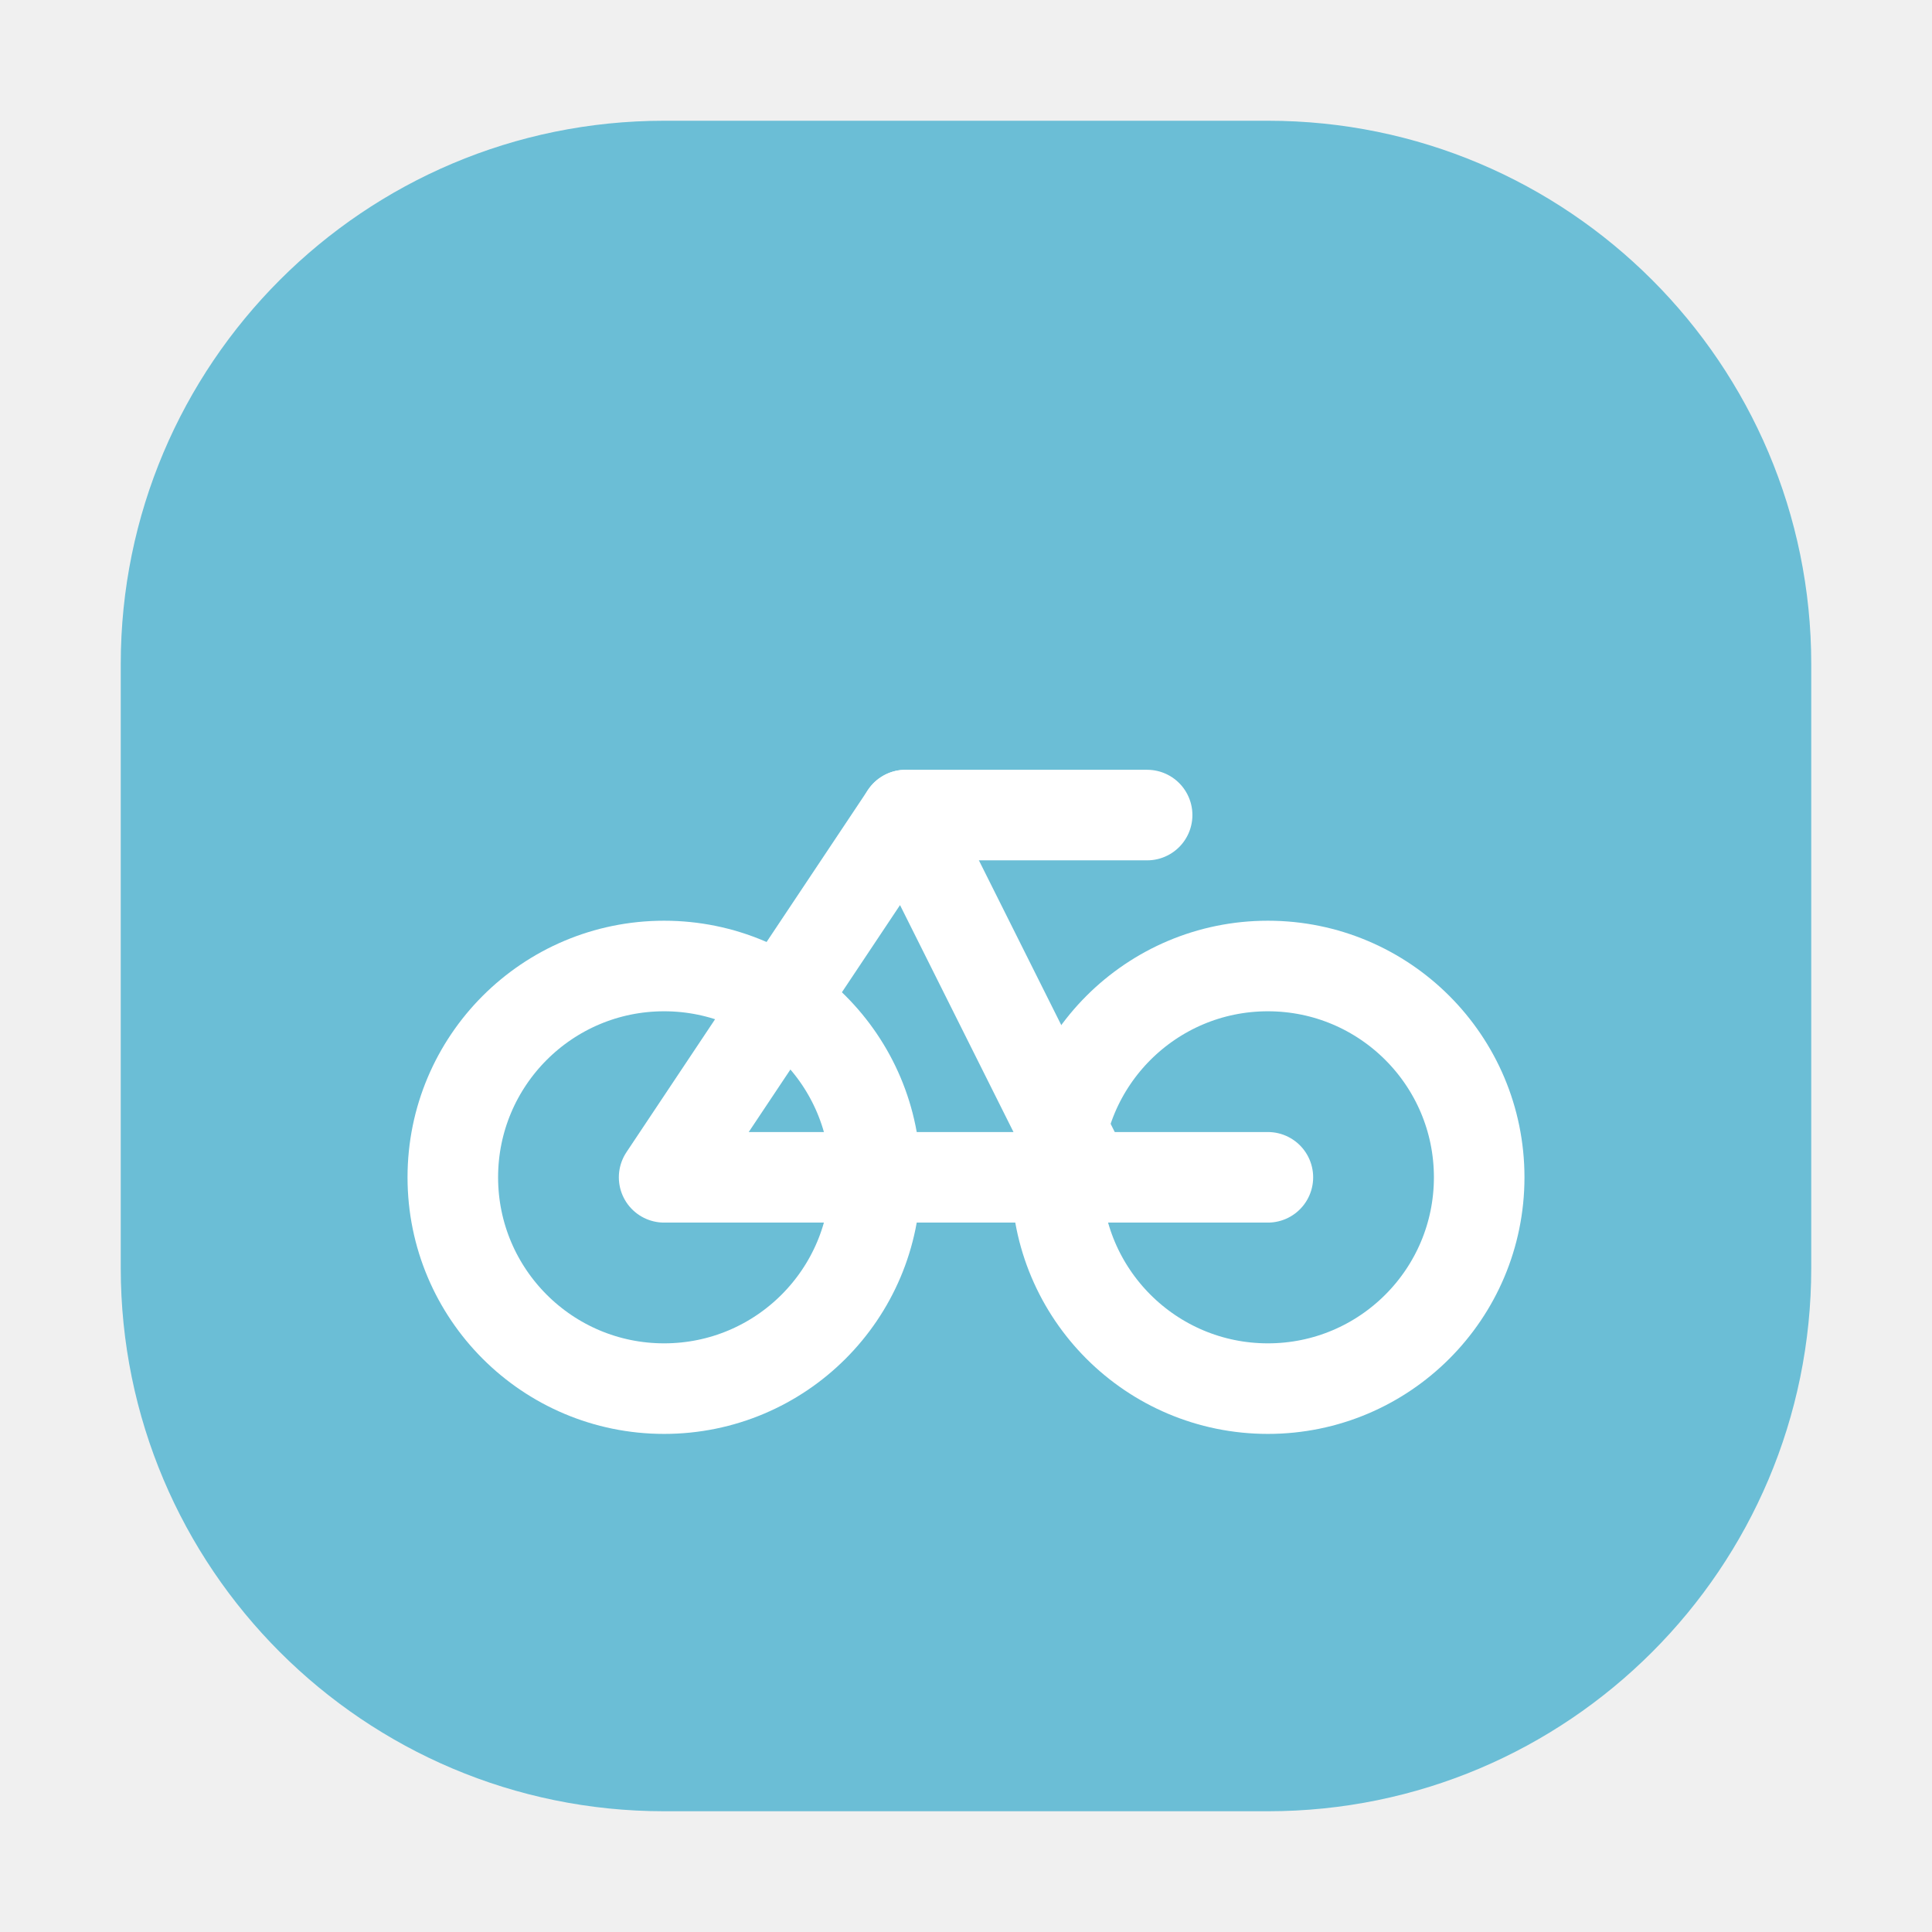
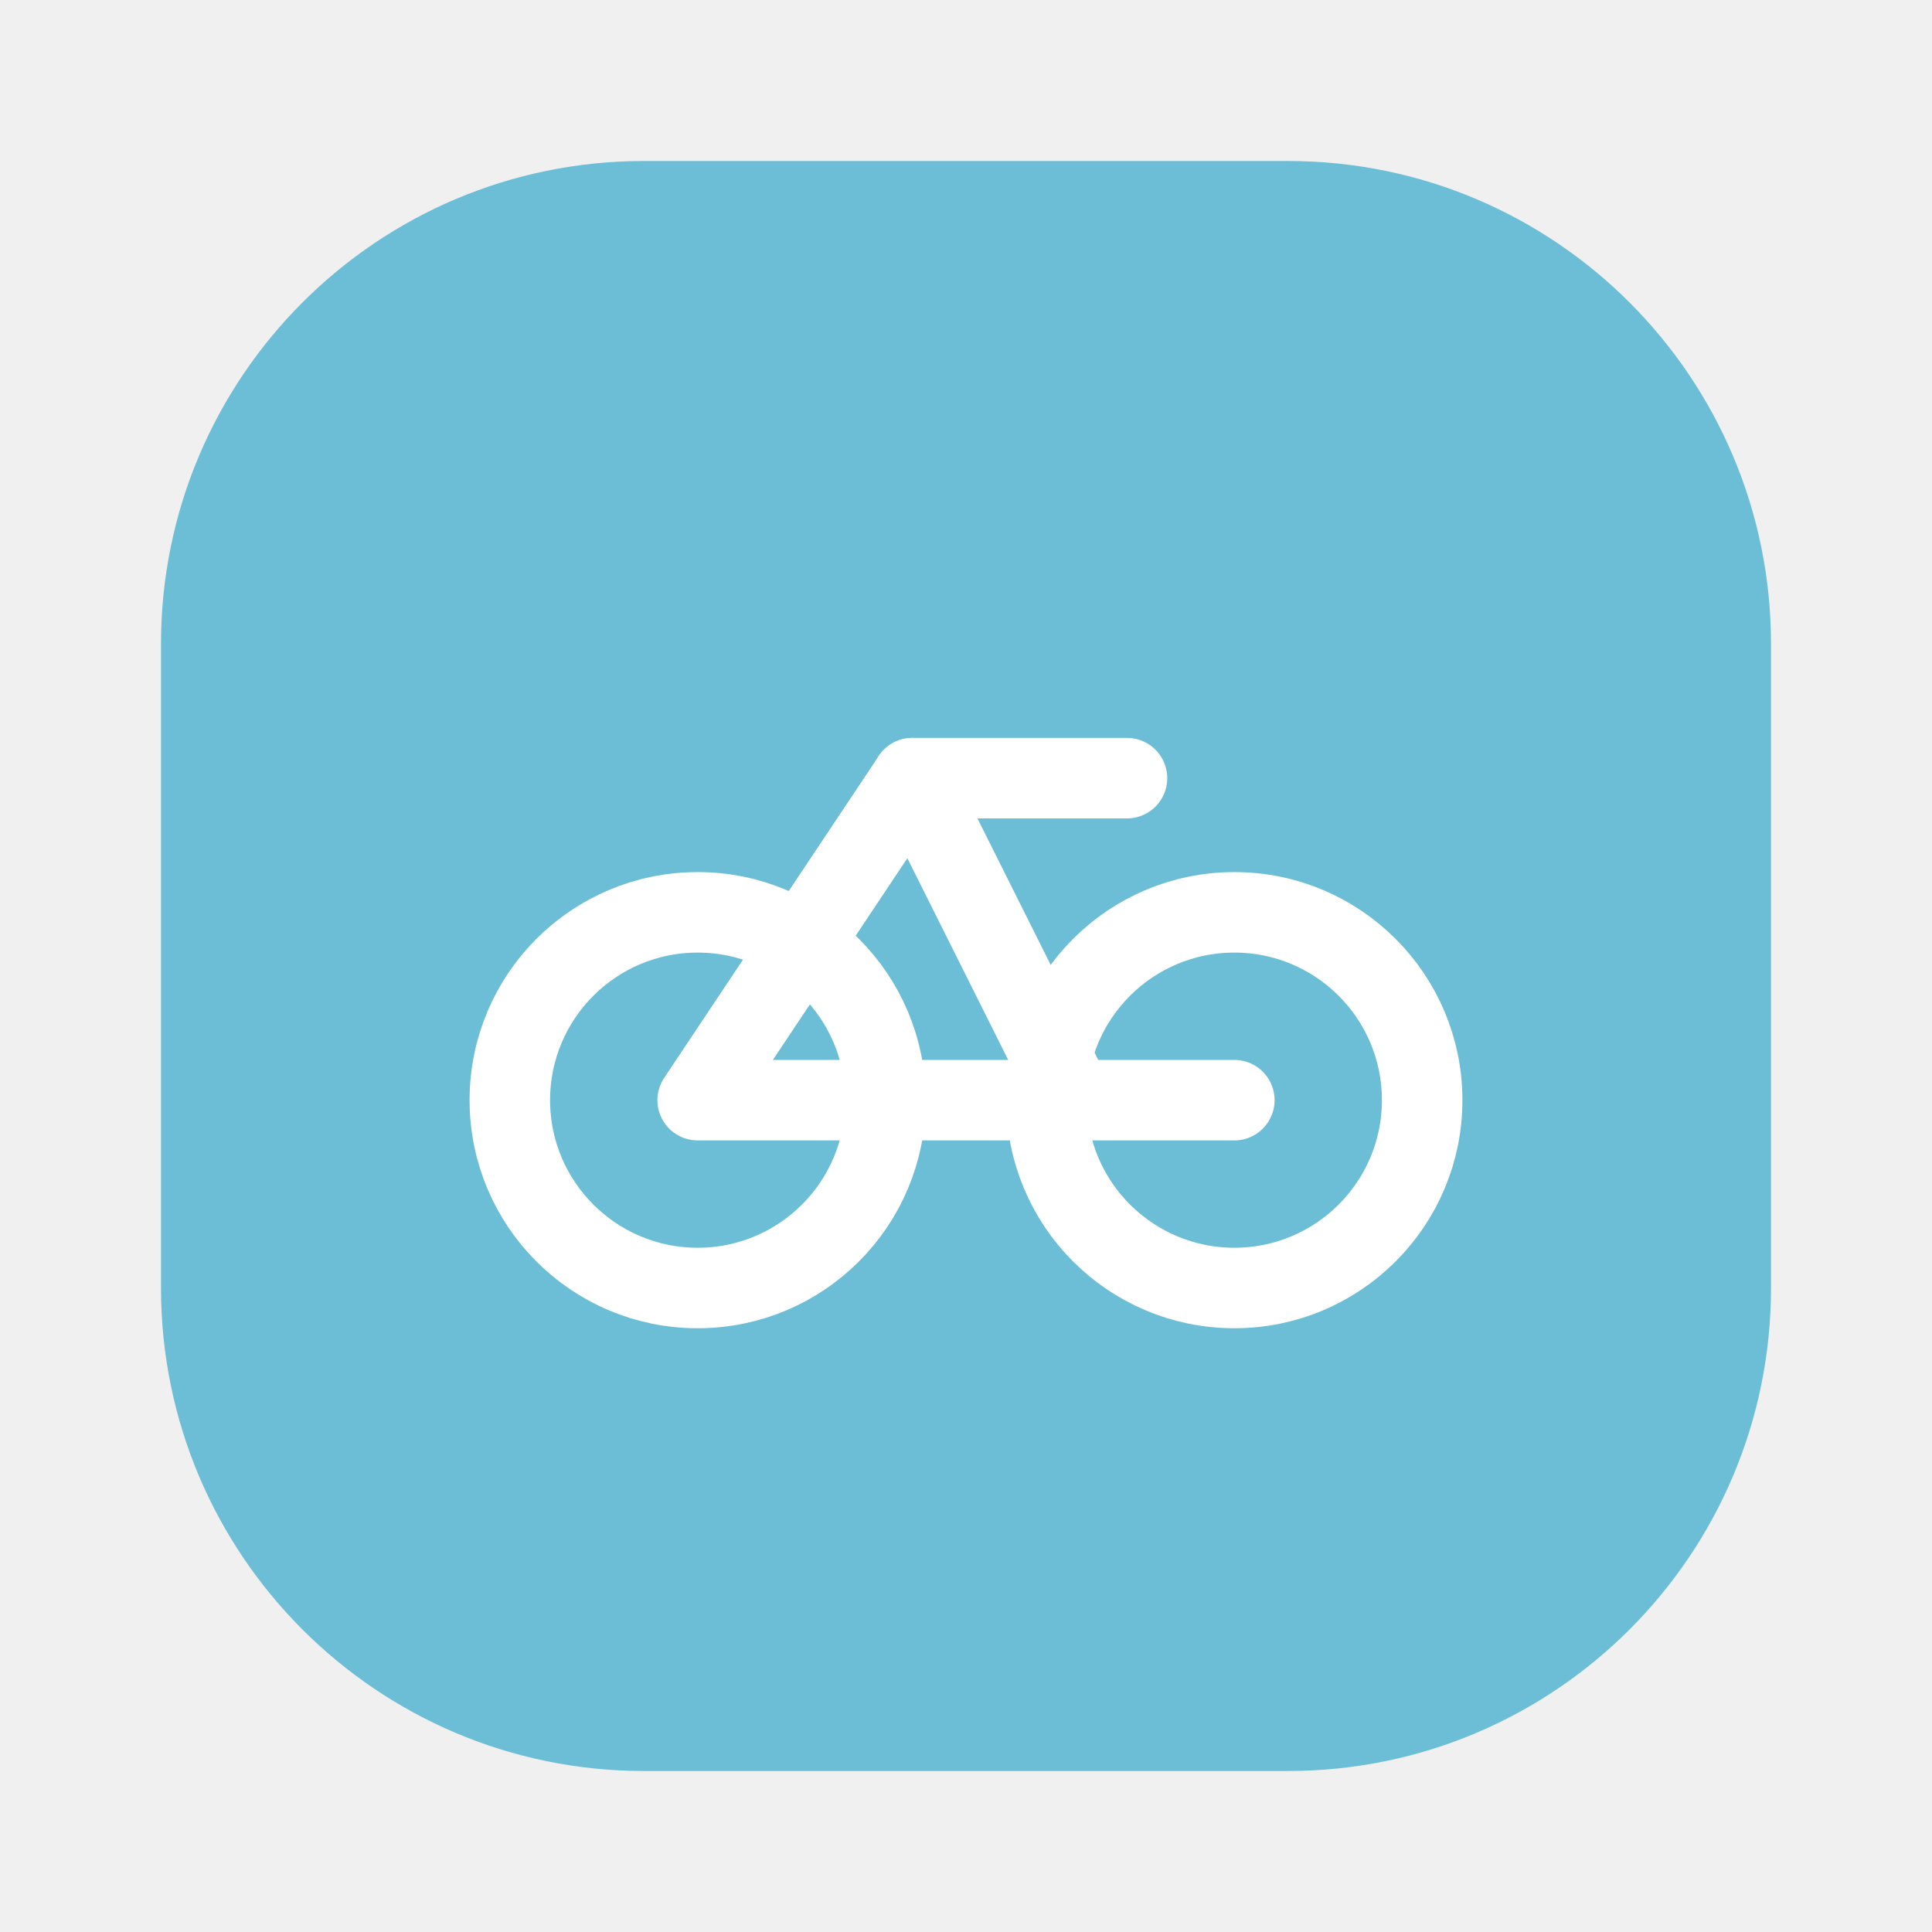
- <svg xmlns="http://www.w3.org/2000/svg" viewBox="0 0 64 64" width="64" height="64" style="color:#6BBED6">
-   <rect x="4" y="4" width="56" height="56" rx="18" fill="currentColor" />
-   <circle cx="22" cy="39" r="7" fill="none" stroke="#ffffff" stroke-width="3" />
-   <circle cx="42" cy="39" r="7" fill="none" stroke="#ffffff" stroke-width="3" />
-   <path d="M22 39 L30 27 L36 39 Z" fill="none" stroke="#ffffff" stroke-width="3" stroke-linecap="round" stroke-linejoin="round" />
-   <line x1="30" y1="27" x2="38" y2="27" stroke="#ffffff" stroke-width="3" stroke-linecap="round" />
-   <line x1="36" y1="39" x2="42" y2="39" stroke="#ffffff" stroke-width="3" stroke-linecap="round" />
+ <svg xmlns="http://www.w3.org/2000/svg" viewBox="0 0 72 72" width="72" height="72" style="color:#6BBED6">
+   <rect x="6" y="6" width="60" height="60" rx="18" fill="currentColor" />
+   <circle cx="26" cy="41" r="7" fill="none" stroke="#ffffff" stroke-width="3" />
+   <circle cx="46" cy="41" r="7" fill="none" stroke="#ffffff" stroke-width="3" />
+   <path d="M26 41 L34 29 L40 41 Z" fill="none" stroke="#ffffff" stroke-width="3" stroke-linecap="round" stroke-linejoin="round" />
+   <line x1="34" y1="29" x2="42" y2="29" stroke="#ffffff" stroke-width="3" stroke-linecap="round" />
+   <line x1="40" y1="41" x2="46" y2="41" stroke="#ffffff" stroke-width="3" stroke-linecap="round" />
</svg>
